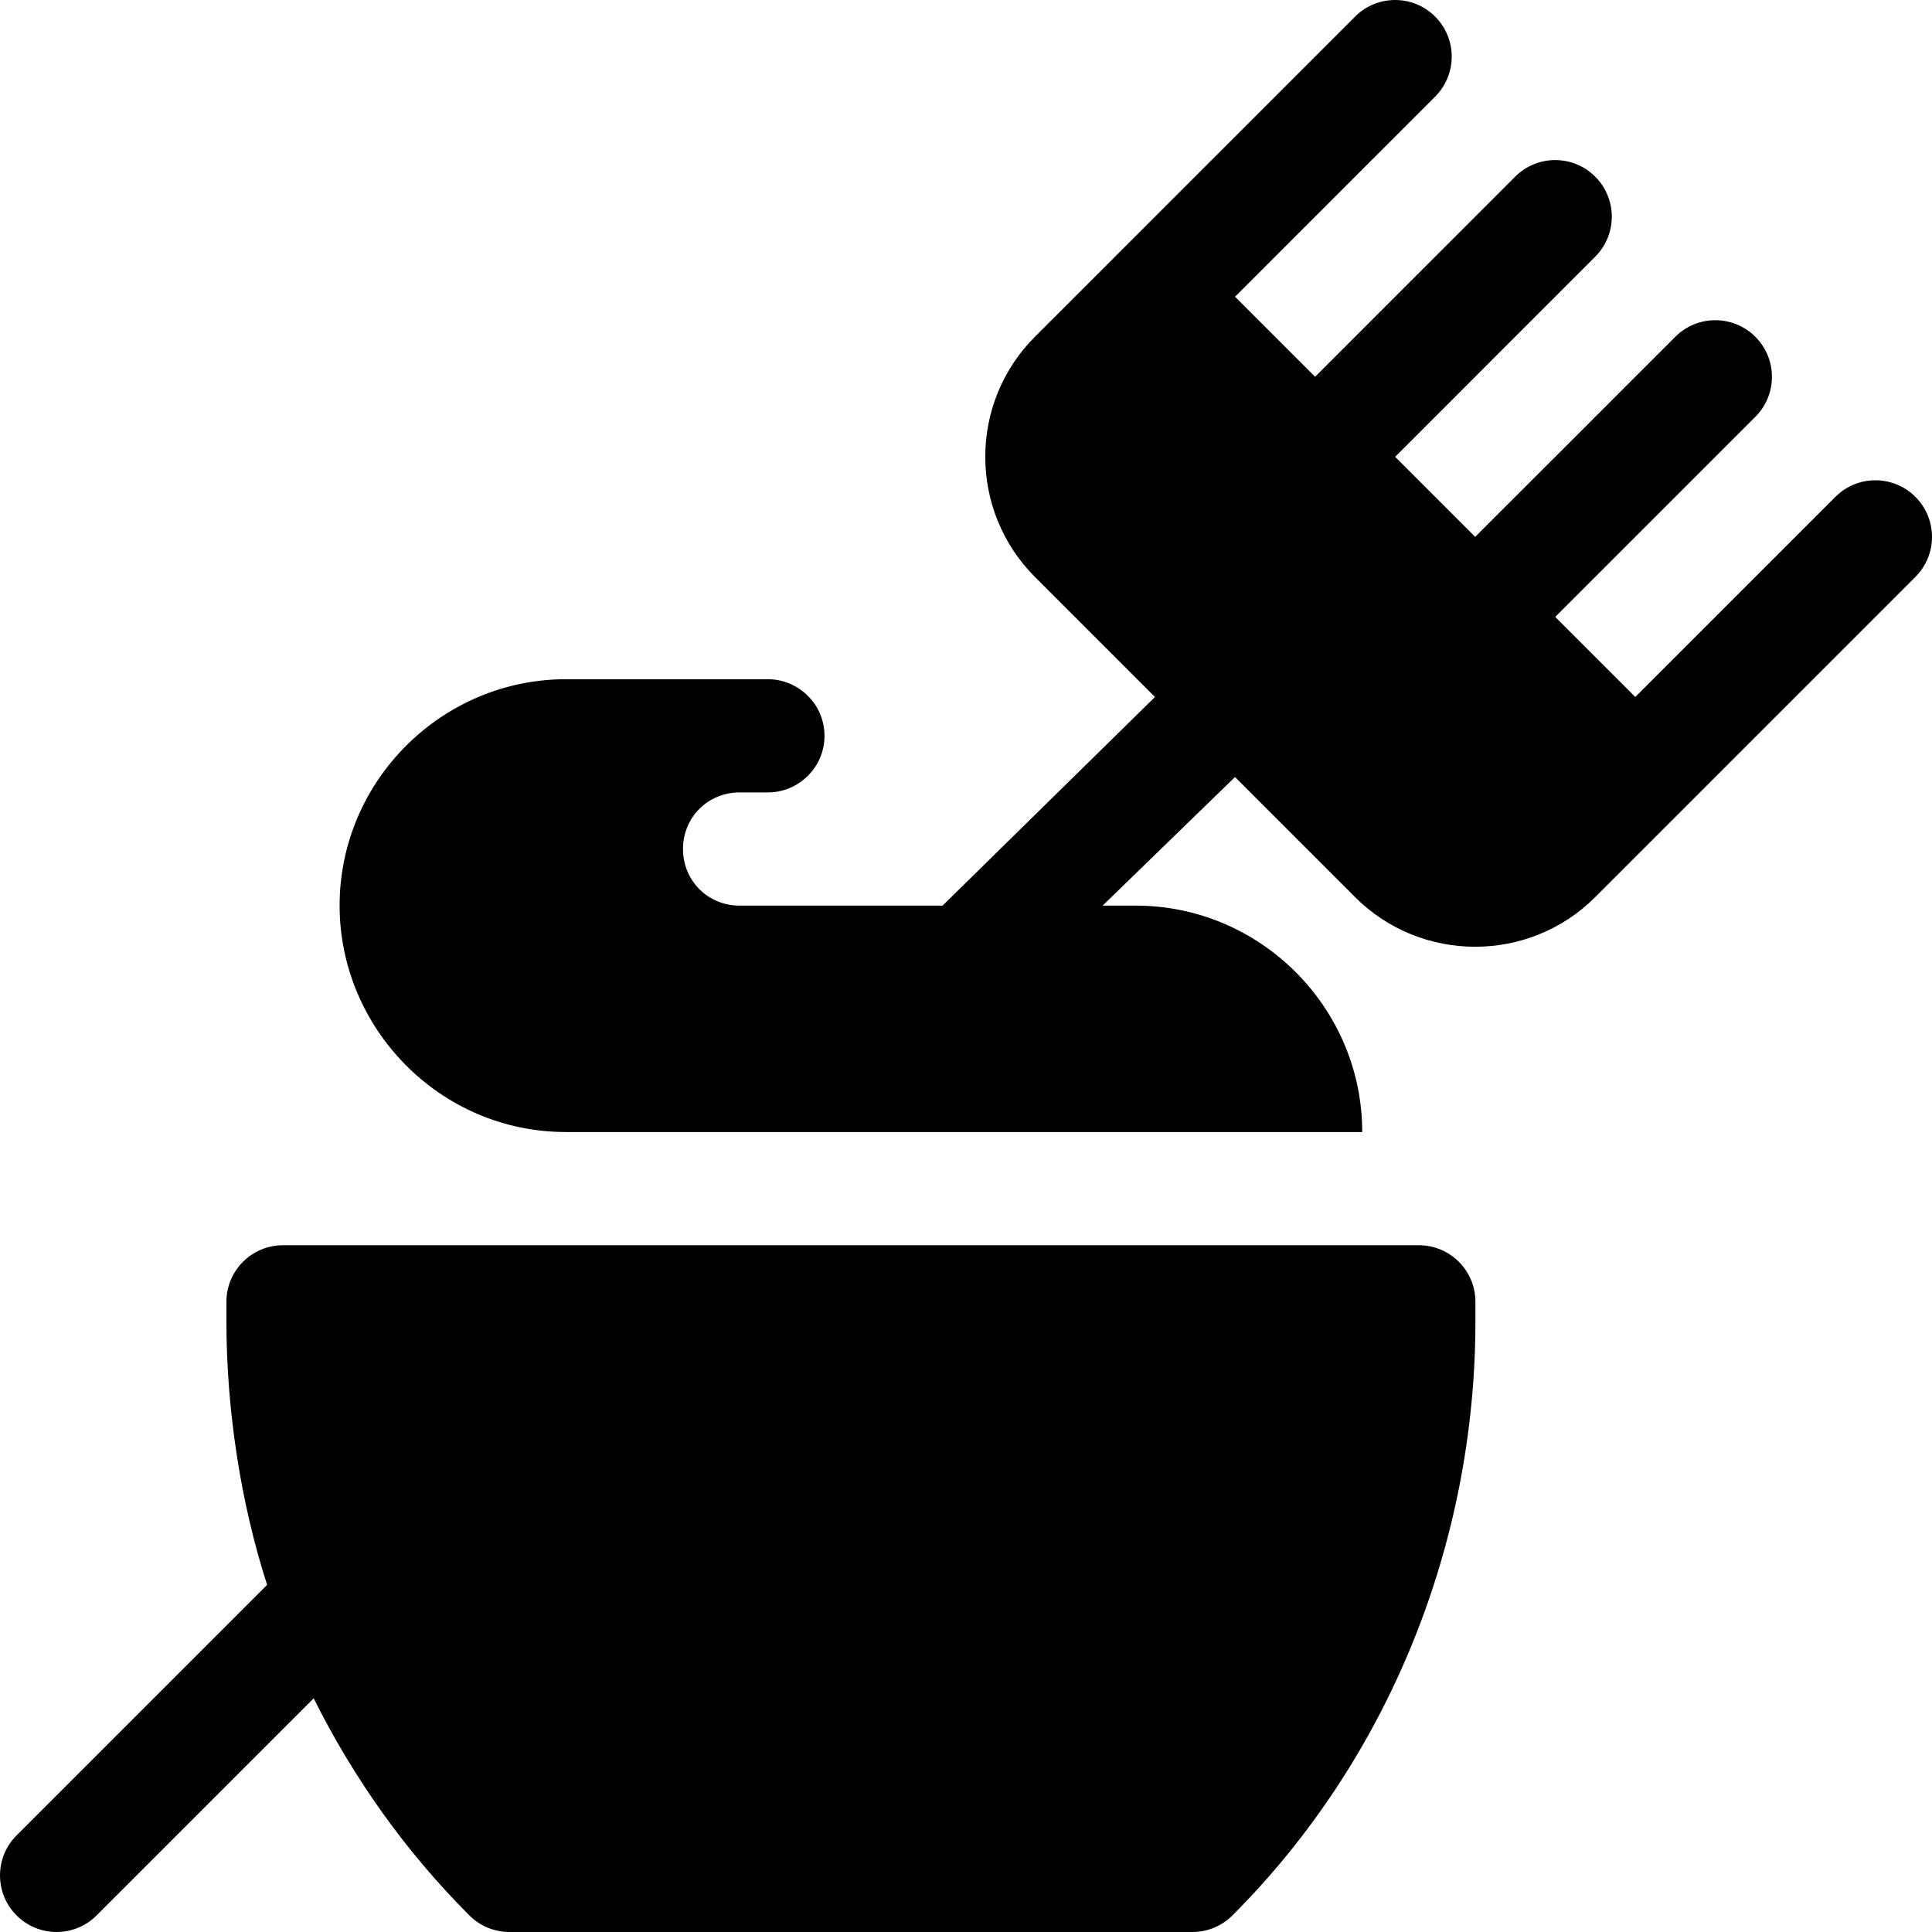
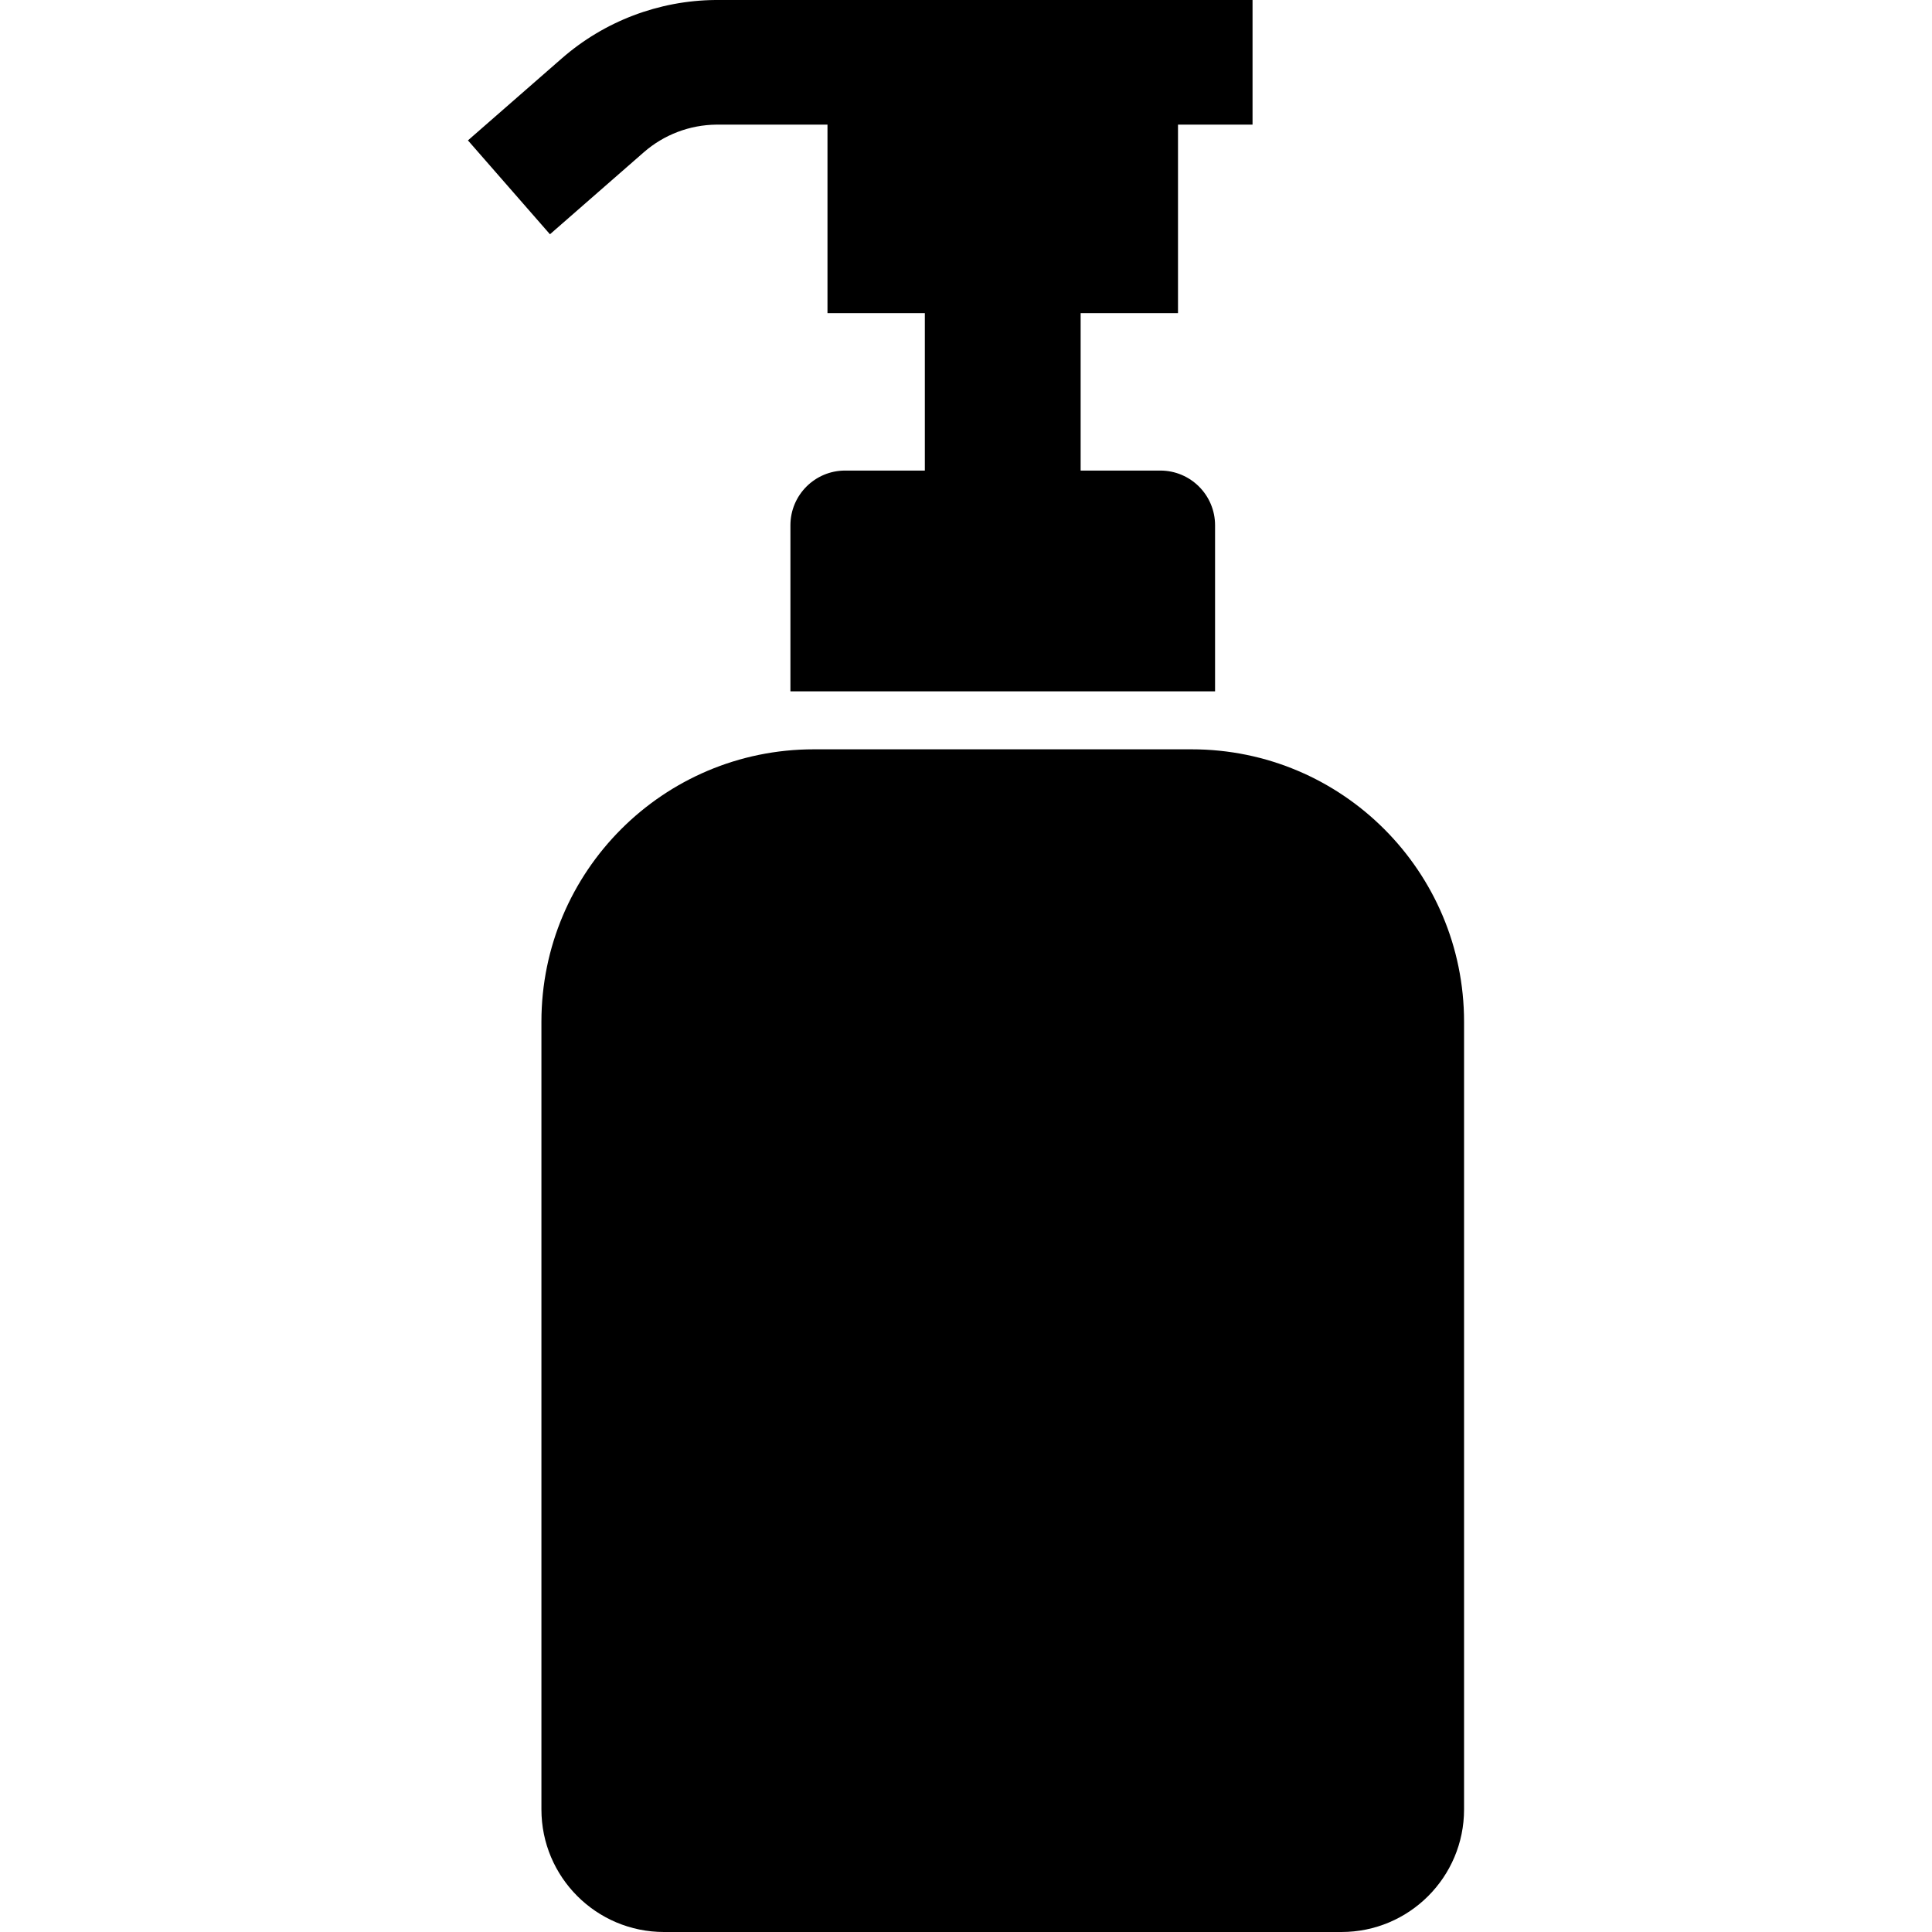
- <svg xmlns="http://www.w3.org/2000/svg" id="Capa_1" enable-background="new 0 0 512 512" height="512" viewBox="0 0 512 512" width="512">
-   <path d="m25.605 507.605 57.528-57.528c10.472 20.988 24.192 40.459 41.261 57.528 2.813 2.813 6.622 4.395 10.606 4.395h181c3.984 0 7.793-1.582 10.605-4.395 41.529-41.528 64.395-98.738 64.395-157.463v-5.142c0-8.291-6.709-15-15-15h-301c-8.291 0-15 6.709-15 15v5.142c0 23.412 3.787 48.208 10.789 69.859l-66.394 66.394c-5.859 5.859-5.859 15.352 0 21.211s15.351 5.859 21.21-.001z" />
-   <path d="m150 300h211c0-32.999-27.001-60-60-60h-8.789l35.08-34.08 31.824 31.824v.015c17.539 17.509 46.113 17.535 63.633-.015 3.914-3.914 90.371-90.371 84.858-84.858 5.859-5.859 5.859-15.352 0-21.211s-15.352-5.859-21.211 0l-53.027 53.027-21.216-21.216 53.033-53.022c5.859-5.859 5.859-15.352 0-21.211s-15.352-5.859-21.211 0l-53.033 53.022-21.215-21.215 53.022-53.033c5.859-5.859 5.859-15.352 0-21.211s-15.352-5.859-21.211 0l-53.022 53.033-21.216-21.216 53.027-53.027c5.859-5.859 5.859-15.352 0-21.211s-15.352-5.859-21.211 0c-14.223 14.223-87.947 87.947-84.858 84.858-17.534 17.534-17.534 46.069 0 63.633l31.824 31.824-56.292 55.29h-53.789c-8.401 0-15-6.599-15-15s6.599-15 15-15h7.5c8.101 0 15-6.599 15-15s-6.899-15-15-15h-53.5c-32.999 0-60 27.001-60 60 0 32.377 26.431 60 60 60z" />
+ <svg xmlns="http://www.w3.org/2000/svg" height="800px" width="800px" version="1.1" id="_x32_" viewBox="0 0 512 512" xml:space="preserve">
+   <style type="text/css">
+ 	.st0{fill:#000000;}
+ </style>
+   <g>
+     <path class="st0" d="M170.599,40.365c5.338-4.672,12.171-7.269,19.26-7.337h29.432v49.955h25.802v41.722h-21.121   c-8.012,0-14.502,6.491-14.502,14.502v44.003h112.534v-44.003c0-8.011-6.499-14.502-14.51-14.502h-21.114V82.983h25.802V33.028   h19.755V0h-77.816h-64.458h-0.12c-14.972,0.145-29.406,5.638-40.68,15.493l-24.854,21.711l21.736,24.88L170.599,40.365z" />
+     <path class="st0" d="M315.795,198.576H215.678c-39.878,0-72.196,32.327-72.196,72.205v208.73c0,17.944,14.545,32.489,32.49,32.489   h179.529c17.945,0,32.49-14.545,32.49-32.489V270.78C387.991,230.903,355.663,198.576,315.795,198.576z" />
+   </g>
</svg>
